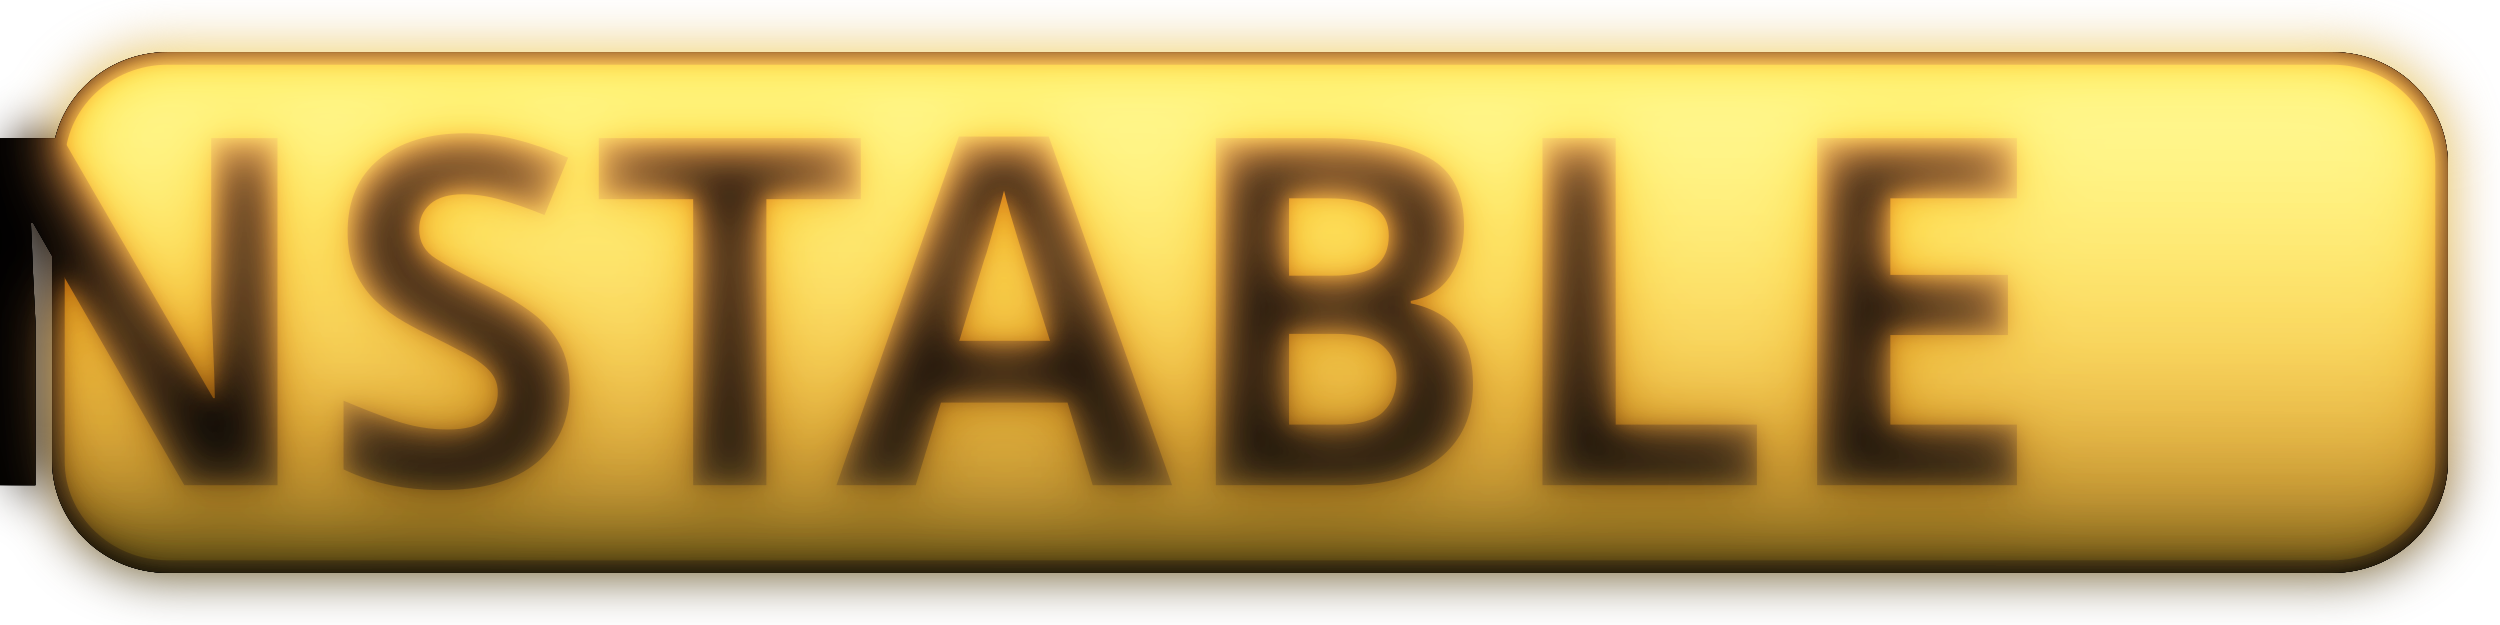
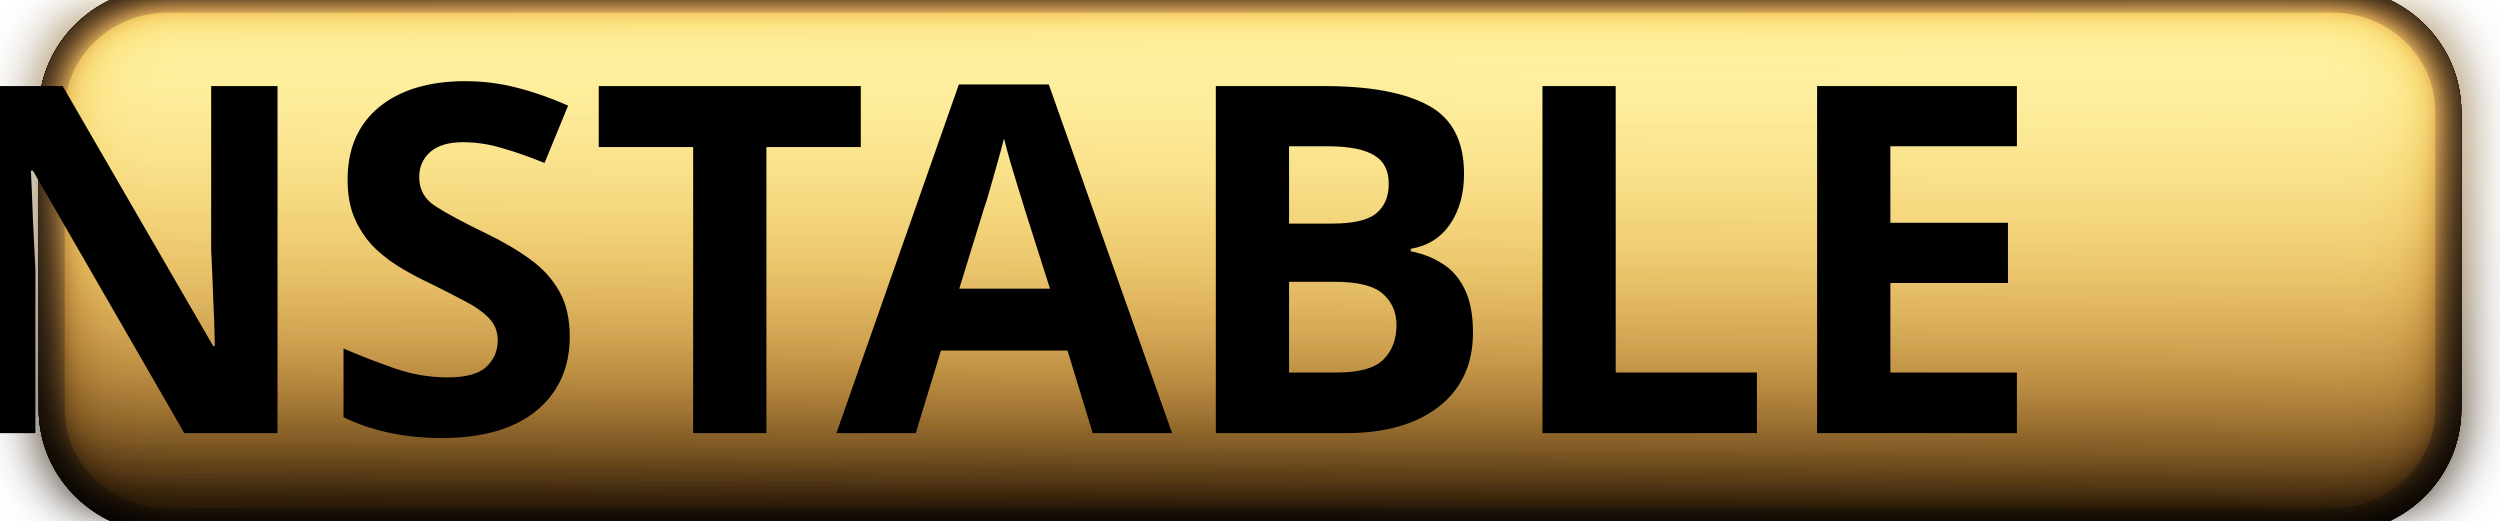
- <svg xmlns="http://www.w3.org/2000/svg" xmlns:xlink="http://www.w3.org/1999/xlink" id="svg8" version="1.1" viewBox="0 0 96 24" height="24" width="96">
+ <svg xmlns="http://www.w3.org/2000/svg" xmlns:xlink="http://www.w3.org/1999/xlink" width="96" height="20" viewBox="0 0 96 20" version="1.1" id="svg8">
  <defs id="defs2">
    <linearGradient id="linearGradient839">
-       <stop id="stop835" offset="0" style="stop-color:#1e1600;stop-opacity:1" />
-       <stop id="stop837" offset="1" style="stop-color:#ff7500;stop-opacity:1" />
+       <stop style="stop-color:#0b0600;stop-opacity:1" offset="0" id="stop835" />
+       <stop style="stop-color:#be6c14;stop-opacity:1" offset="1" id="stop837" />
    </linearGradient>
-     <linearGradient gradientTransform="matrix(3.739667,0,0,3.596167,0.5062366,0.5821722)" gradientUnits="userSpaceOnUse" y2="0.478" x2="15.312" y1="5.77" x1="15.279" id="linearGradient841" xlink:href="#linearGradient839" />
-     <filter style="color-interpolation-filters:sRGB" id="filter26" x="-0.03" y="-0.15" height="1.3" width="1.06">
-       <feFlood id="feFlood923" result="result1" in="SourceGraphic" flood-opacity="1" flood-color="rgb(0,0,0)" />
-       <feComposite in2="result1" id="feComposite933" in="SourceGraphic" operator="atop" result="result2" />
-       <feGaussianBlur stdDeviation="0.33" id="feGaussianBlur913" result="result4" />
-       <feColorMatrix id="feColorMatrix979" type="saturate" values="0.897" />
-       <feComposite in2="SourceGraphic" id="feComposite937" operator="in" result="result6" />
-       <feGaussianBlur stdDeviation="0.67" id="feGaussianBlur915" in="result2" />
-       <feColorMatrix values="0.796" type="saturate" id="feColorMatrix981" />
-       <feComposite operator="in" id="feComposite939" in2="SourceGraphic" result="result10" />
-       <feGaussianBlur stdDeviation="1" id="feGaussianBlur917" in="result2" />
-       <feColorMatrix values="0.701" type="saturate" id="feColorMatrix983" />
-       <feComposite operator="in" id="feComposite941" in2="SourceGraphic" result="result11" />
-       <feGaussianBlur stdDeviation="1.33" id="feGaussianBlur919" in="result2" />
-       <feColorMatrix id="feColorMatrix987" type="saturate" values="0.597" />
-       <feComposite operator="in" id="feComposite943" in2="SourceGraphic" result="result12" />
-       <feGaussianBlur stdDeviation="1.67" id="feGaussianBlur921" in="result2" result="result3" />
-       <feColorMatrix id="feColorMatrix989" type="saturate" values="0.497" />
-       <feComposite operator="in" id="feComposite945" in2="SourceGraphic" result="result5" />
-       <feBlend mode="screen" in2="result6" id="feBlend947" in="SourceGraphic" result="result7" />
-       <feBlend mode="screen" in2="result10" id="feBlend949" result="result8" />
-       <feBlend mode="screen" in2="result11" id="feBlend951" result="result9" />
-       <feBlend mode="screen" in2="result12" id="feBlend953" result="result13" />
-       <feBlend mode="screen" in2="result5" id="feBlend955" result="result17" />
-       <feGaussianBlur stdDeviation="1" id="feGaussianBlur957" result="result14" />
-       <feComposite id="feComposite971" in2="SourceGraphic" operator="out" result="result16" />
+     <linearGradient xlink:href="#linearGradient839" id="linearGradient841" x1="15.279" y1="5.77" x2="15.312" y2="0.478" gradientUnits="userSpaceOnUse" gradientTransform="matrix(3.739667,0,0,3.596167,0.5062364,-1.417828)" />
+     <filter width="1.06" height="1.3" y="-0.15" x="-0.03" id="filter26" style="color-interpolation-filters:sRGB">
+       <feFlood flood-color="rgb(0,0,0)" flood-opacity="1" in="SourceGraphic" result="result1" id="feFlood923" />
+       <feComposite result="result2" operator="atop" in="SourceGraphic" id="feComposite933" in2="result1" />
+       <feGaussianBlur result="result4" id="feGaussianBlur913" stdDeviation="0.33" />
+       <feColorMatrix values="0.897" type="saturate" id="feColorMatrix979" />
+       <feComposite result="result6" operator="in" id="feComposite937" in2="SourceGraphic" />
+       <feGaussianBlur in="result2" id="feGaussianBlur915" stdDeviation="0.67" />
+       <feColorMatrix id="feColorMatrix981" type="saturate" values="0.796" />
+       <feComposite result="result10" in2="SourceGraphic" id="feComposite939" operator="in" />
+       <feGaussianBlur in="result2" id="feGaussianBlur917" stdDeviation="1" />
+       <feColorMatrix id="feColorMatrix983" type="saturate" values="0.701" />
+       <feComposite result="result11" in2="SourceGraphic" id="feComposite941" operator="in" />
+       <feGaussianBlur in="result2" id="feGaussianBlur919" stdDeviation="1.33" />
+       <feColorMatrix values="0.597" type="saturate" id="feColorMatrix987" />
+       <feComposite result="result12" in2="SourceGraphic" id="feComposite943" operator="in" />
+       <feGaussianBlur result="result3" in="result2" id="feGaussianBlur921" stdDeviation="1.67" />
+       <feColorMatrix values="0.497" type="saturate" id="feColorMatrix989" />
+       <feComposite result="result5" in2="SourceGraphic" id="feComposite945" operator="in" />
+       <feBlend result="result7" in="SourceGraphic" id="feBlend947" in2="result6" mode="screen" />
+       <feBlend result="result8" id="feBlend949" in2="result10" mode="screen" />
+       <feBlend result="result9" id="feBlend951" in2="result11" mode="screen" />
+       <feBlend result="result13" id="feBlend953" in2="result12" mode="screen" />
+       <feBlend result="result17" id="feBlend955" in2="result5" mode="screen" />
+       <feGaussianBlur result="result14" id="feGaussianBlur957" stdDeviation="1" />
+       <feComposite result="result16" operator="out" in2="SourceGraphic" id="feComposite971" />
      <feMerge id="feMerge973">
-         <feMergeNode id="feMergeNode975" in="result16" />
-         <feMergeNode id="feMergeNode977" in="result17" />
+         <feMergeNode in="result16" id="feMergeNode975" />
+         <feMergeNode in="result17" id="feMergeNode977" />
      </feMerge>
    </filter>
-     <filter style="color-interpolation-filters:sRGB" id="filter891">
-       <feGaussianBlur stdDeviation="1.5" id="feGaussianBlur903" />
-       <feComposite in2="SourceGraphic" id="feComposite905" operator="in" result="result2" />
-       <feGaussianBlur stdDeviation="0.75" id="feGaussianBlur907" in="SourceGraphic" />
-       <feComposite id="feComposite909" in2="SourceGraphic" operator="in" result="result3" />
-       <feBlend mode="color-dodge" in2="result3" id="feBlend901" result="result1" in="result2" />
-       <feBlend mode="color-dodge" in2="result1" id="feBlend911" in="SourceGraphic" />
+     <filter id="filter891" style="color-interpolation-filters:sRGB">
+       <feGaussianBlur id="feGaussianBlur903" stdDeviation="1.5" />
+       <feComposite result="result2" operator="in" id="feComposite905" in2="SourceGraphic" />
+       <feGaussianBlur in="SourceGraphic" id="feGaussianBlur907" stdDeviation="0.75" />
+       <feComposite result="result3" operator="in" in2="SourceGraphic" id="feComposite909" />
+       <feBlend in="result2" result="result1" id="feBlend901" in2="result3" mode="color-dodge" />
+       <feBlend in="SourceGraphic" id="feBlend911" in2="result1" mode="color-dodge" />
    </filter>
  </defs>
  <g id="layer1">
-     <g id="g36" style="filter:url(#filter26)">
-       <rect style="display:inline;fill:url(#linearGradient841);fill-opacity:1;stroke:#000000;stroke-width:0.97;stroke-miterlimit:4;stroke-dasharray:none;stroke-opacity:1;paint-order:stroke fill markers" id="rect833" width="91.03" height="19.03" x="2.485" y="2.485" rx="3.958" ry="3.806" />
-       <text xml:space="preserve" style="font-style:normal;font-variant:normal;font-weight:bold;font-stretch:condensed;font-size:18.667px;line-height:1.25;font-family:Bahnschrift;-inkscape-font-specification:'Bahnschrift Bold Condensed';text-align:center;letter-spacing:0px;text-anchor:middle;display:inline;fill:#000000;fill-opacity:1;stroke:none" x="47.781" y="18.631" id="text849">
-         <tspan id="tspan847" x="47.781" y="18.631">UNSTABLE</tspan>
+     <g id="g36">
+       <rect ry="3.806" rx="3.958" y="0.485" x="2.485" height="19.03" width="91.03" id="rect833" style="display:inline;fill:url(#linearGradient841);fill-opacity:1;stroke:#000000;stroke-width:2;stroke-miterlimit:4;stroke-dasharray:none;stroke-opacity:1;paint-order:stroke fill markers;filter:url(#filter26)" />
+       <text id="text849" y="16.631" x="47.781" style="font-style:normal;font-variant:normal;font-weight:bold;font-stretch:condensed;font-size:18.667px;line-height:1.25;font-family:Bahnschrift;-inkscape-font-specification:'Bahnschrift Bold Condensed';text-align:center;letter-spacing:0px;text-anchor:middle;display:inline;fill:#000000;fill-opacity:1;stroke:none" xml:space="preserve">
+         <tspan style="font-style:normal;font-variant:normal;font-weight:bold;font-stretch:normal;font-family:Bahnschrift;-inkscape-font-specification:'Bahnschrift Bold'" y="16.631" x="47.781" id="tspan847">UNSTABLE</tspan>
      </text>
    </g>
    <g id="layer2" />
  </g>
</svg>
